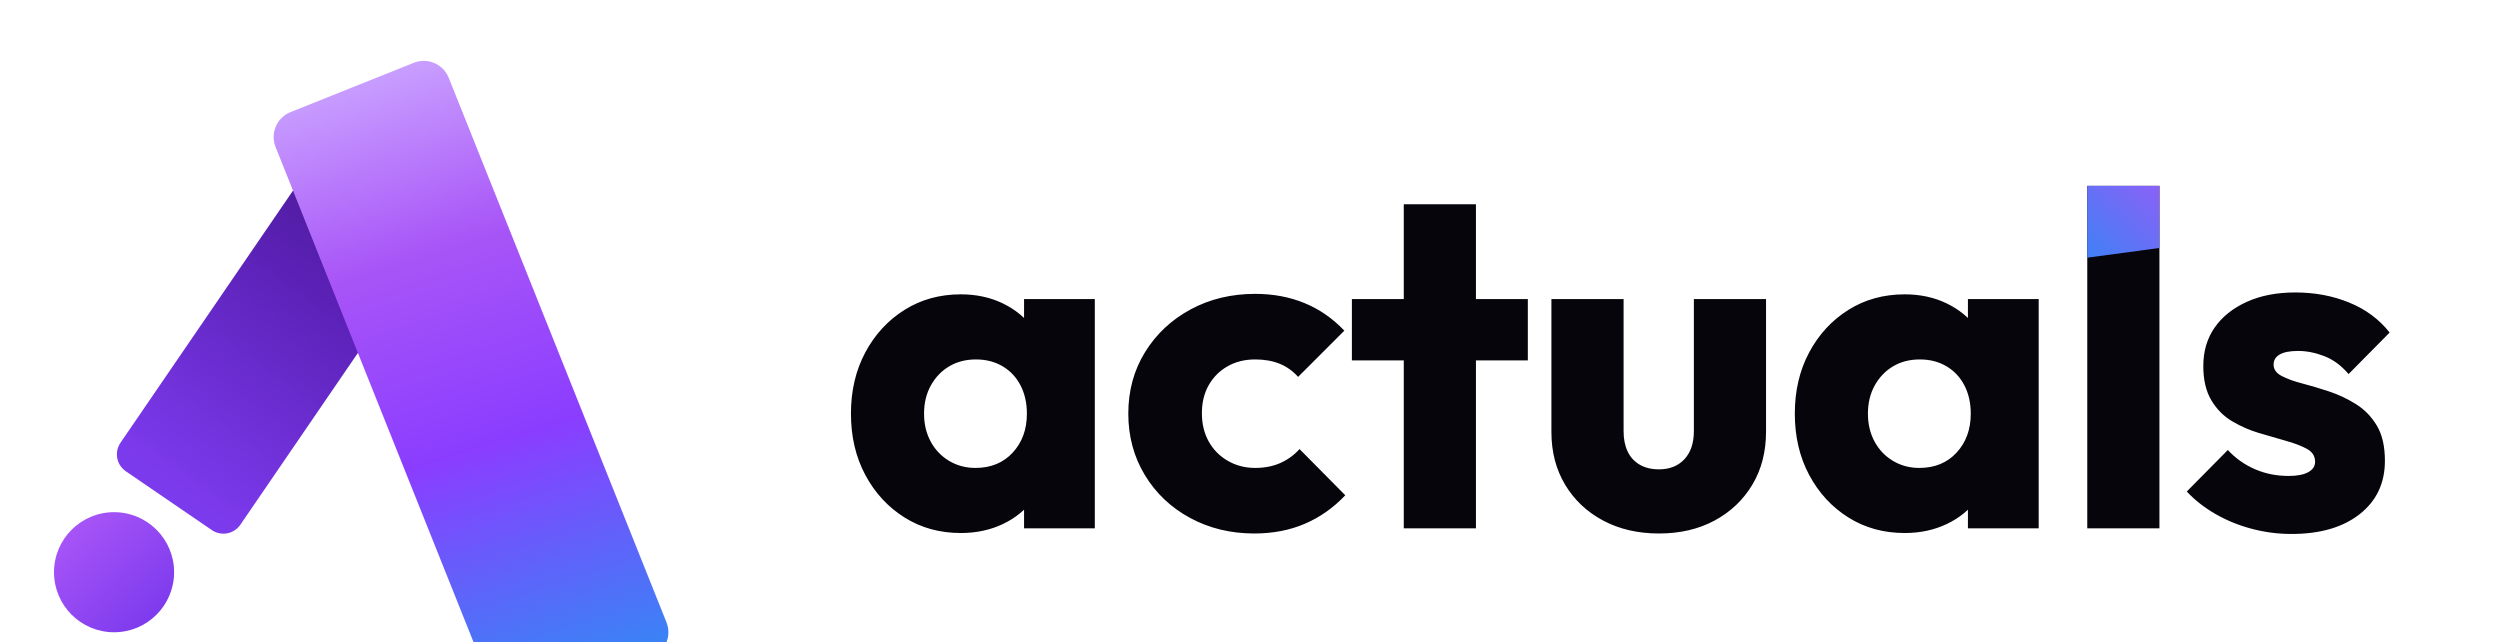
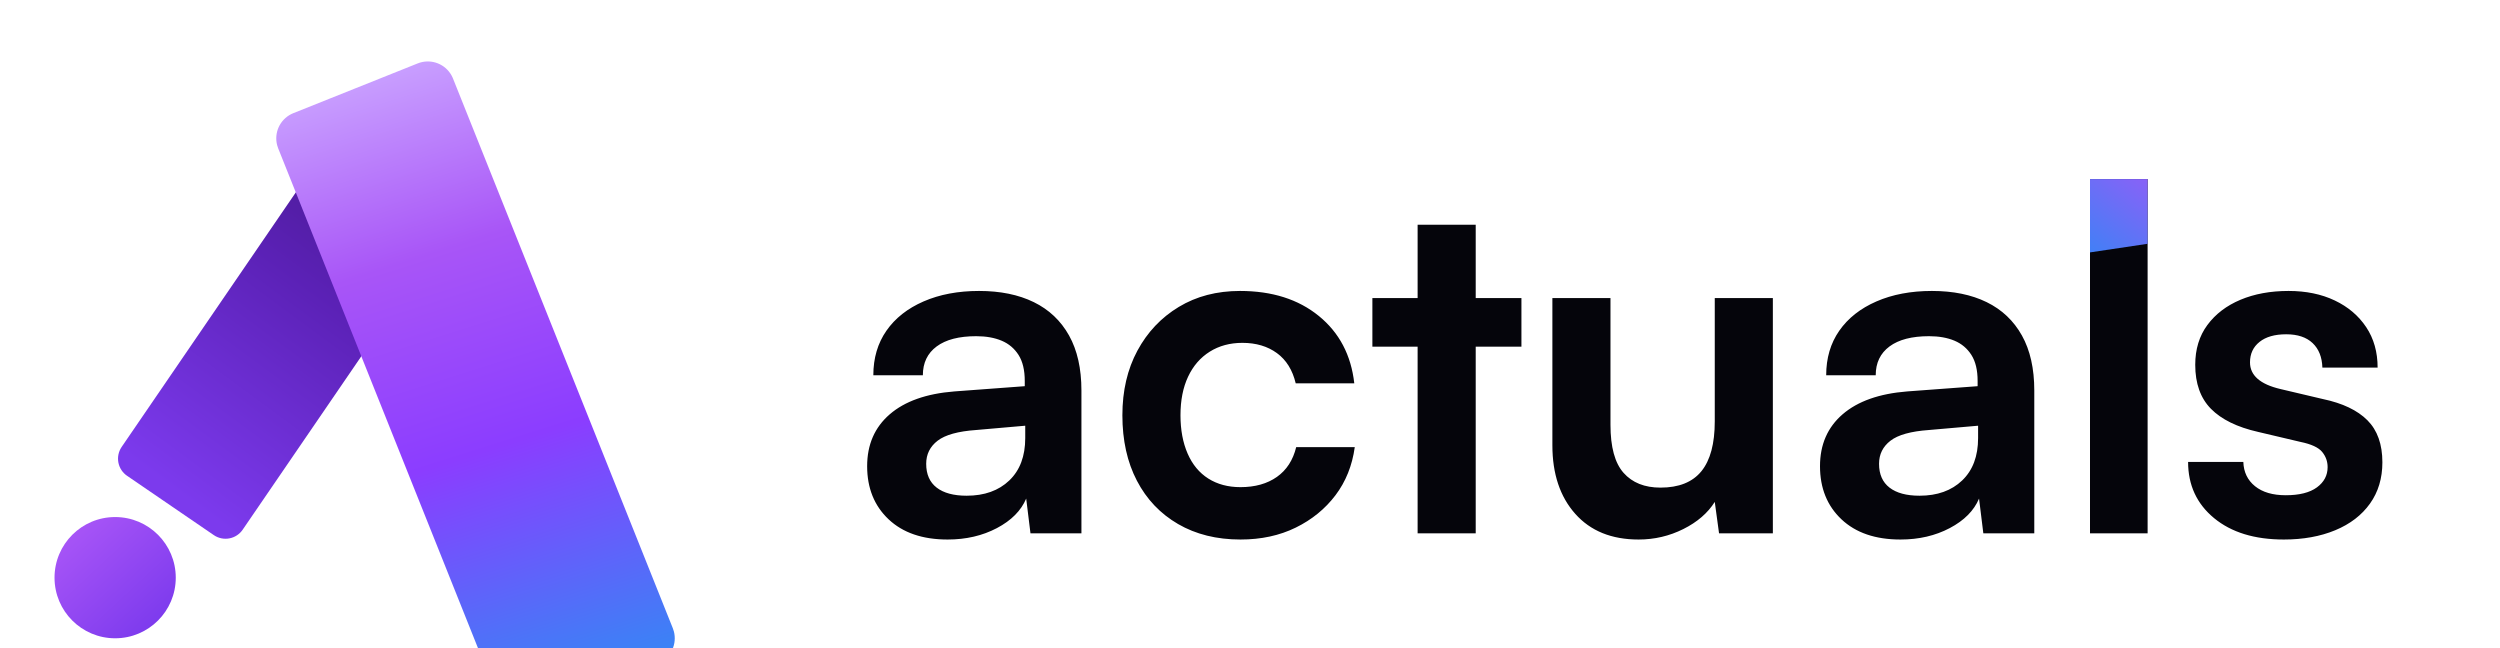
- <svg xmlns="http://www.w3.org/2000/svg" viewBox="-20 -112 530 136">
+ <svg xmlns="http://www.w3.org/2000/svg" viewBox="-20 -112 525 136">
  <defs>
    <linearGradient id="llfront" x1="300" y1="60" x2="420" y2="440" gradientUnits="userSpaceOnUse">
      <stop offset="0" stop-color="#C9A0FF" />
      <stop offset="0.30" stop-color="#A855F7" />
      <stop offset="0.62" stop-color="#8B3DFF" />
      <stop offset="1" stop-color="#3B82F6" />
    </linearGradient>
    <linearGradient id="llback" x1="290" y1="145" x2="150" y2="335" gradientUnits="userSpaceOnUse">
      <stop offset="0" stop-color="#4A1A93" />
      <stop offset="0.35" stop-color="#5B21B6" />
      <stop offset="1" stop-color="#7C3AED" />
    </linearGradient>
    <linearGradient id="lldotg" x1="80" y1="356" x2="136" y2="416" gradientUnits="userSpaceOnUse">
      <stop offset="0" stop-color="#A855F7" />
      <stop offset="1" stop-color="#7C3AED" />
    </linearGradient>
    <filter id="llsoft" x="-60%" y="-60%" width="220%" height="220%">
      <feGaussianBlur stdDeviation="16" />
    </filter>
-     <linearGradient id="lltip" x1="264.5" y1="-55.5" x2="285.8" y2="-78.6" gradientUnits="userSpaceOnUse">
+     <linearGradient id="lltip" x1="260.9" y1="-56.9" x2="279.0" y2="-80.4" gradientUnits="userSpaceOnUse">
      <stop offset="0" stop-color="#3B82F6" />
      <stop offset="1" stop-color="#A855F7" />
    </linearGradient>
-     <linearGradient id="llink" x1="0" y1="-73" x2="0" y2="6" gradientUnits="userSpaceOnUse">
+     <linearGradient id="llink" x1="0" y1="-74" x2="0" y2="6" gradientUnits="userSpaceOnUse">
      <stop offset="0" stop-color="#FFFFFF" />
      <stop offset="1" stop-color="#CBD2E0" />
    </linearGradient>
    <clipPath id="llword">
-       <path d="M25.7 1.0Q19.0 1.0 13.75 -2.3Q8.5 -5.6 5.45 -11.3Q2.4 -17.0 2.4 -24.3Q2.4 -31.6 5.45 -37.3Q8.5 -43.0 13.75 -46.3Q19.0 -49.6 25.7 -49.6Q30.6 -49.6 34.55 -47.7Q38.5 -45.8 41.0 -42.45Q43.5 -39.1 43.8 -34.8V-13.8Q43.5 -9.5 41.05 -6.15Q38.6 -2.8 34.6 -0.9Q30.6 1.0 25.7 1.0ZM28.8 -12.8Q33.7 -12.8 36.7 -16.05Q39.7 -19.3 39.7 -24.3Q39.7 -27.7 38.35 -30.3Q37.0 -32.9 34.55 -34.35Q32.1 -35.8 28.9 -35.8Q25.7 -35.8 23.25 -34.35Q20.8 -32.9 19.35 -30.3Q17.9 -27.7 17.9 -24.3Q17.9 -21.0 19.3 -18.4Q20.7 -15.8 23.2 -14.3Q25.7 -12.8 28.8 -12.8ZM39.1 0.0V-13.1L41.4 -24.9L39.1 -36.7V-48.6H54.1V0.0Z M87.9 1.1Q80.4 1.1 74.3 -2.2Q68.2 -5.5 64.7 -11.3Q61.2 -17.1 61.2 -24.3Q61.2 -31.6 64.75 -37.35Q68.3 -43.1 74.4 -46.4Q80.5 -49.7 88.1 -49.7Q93.8 -49.7 98.55 -47.75Q103.3 -45.8 107.0 -41.9L97.2 -32.1Q95.5 -34.0 93.25 -34.9Q91.0 -35.8 88.1 -35.8Q84.8 -35.8 82.25 -34.35Q79.7 -32.9 78.25 -30.35Q76.8 -27.8 76.8 -24.4Q76.8 -21.0 78.25 -18.4Q79.7 -15.8 82.3 -14.3Q84.9 -12.8 88.1 -12.8Q91.1 -12.8 93.45 -13.85Q95.8 -14.9 97.5 -16.8L107.2 -7.0Q103.4 -3.0 98.6 -0.95Q93.8 1.1 87.9 1.1Z M119.6 0.0V-68.7H134.9V0.0ZM108.6 -35.6V-48.6H145.9V-35.6Z M173.7 1.1Q167 1.1 161.85 -1.65Q156.7 -4.4 153.8 -9.25Q150.9 -14.1 150.9 -20.4V-48.6H166.2V-20.6Q166.2 -18.1 167.05 -16.3Q167.9 -14.5 169.6 -13.5Q171.3 -12.5 173.7 -12.5Q177.1 -12.5 179.1 -14.65Q181.1 -16.8 181.1 -20.6V-48.6H196.4V-20.5Q196.4 -14.1 193.5 -9.25Q190.6 -4.4 185.5 -1.65Q180.4 1.1 173.7 1.1Z M225.8 1.0Q219.1 1.0 213.85 -2.3Q208.6 -5.6 205.55 -11.3Q202.5 -17.0 202.5 -24.3Q202.5 -31.6 205.55 -37.3Q208.6 -43.0 213.85 -46.3Q219.1 -49.6 225.8 -49.6Q230.7 -49.6 234.65 -47.7Q238.6 -45.8 241.1 -42.45Q243.6 -39.1 243.9 -34.8V-13.8Q243.6 -9.5 241.15 -6.15Q238.7 -2.8 234.7 -0.9Q230.7 1.0 225.8 1.0ZM228.9 -12.8Q233.8 -12.8 236.8 -16.05Q239.8 -19.3 239.8 -24.3Q239.8 -27.7 238.45 -30.3Q237.1 -32.9 234.65 -34.35Q232.2 -35.8 229 -35.8Q225.8 -35.8 223.35 -34.35Q220.9 -32.9 219.45 -30.3Q218 -27.7 218 -24.3Q218 -21.0 219.4 -18.4Q220.8 -15.8 223.3 -14.3Q225.8 -12.8 228.9 -12.8ZM239.2 0.0V-13.1L241.5 -24.9L239.2 -36.7V-48.6H254.2V0.0Z M264.5 0.0V-72.6H279.8V0.0Z M307.8 1.2Q303.5 1.2 299.35 0.1Q295.2 -1.0 291.65 -3.05Q288.1 -5.1 285.6 -7.8L294.3 -16.6Q296.7 -14.0 300 -12.55Q303.3 -11.1 307.2 -11.1Q309.9 -11.1 311.35 -11.9Q312.8 -12.7 312.8 -14.1Q312.8 -15.9 311.05 -16.85Q309.3 -17.8 306.6 -18.55Q303.9 -19.3 300.9 -20.2Q297.9 -21.1 295.2 -22.7Q292.5 -24.3 290.8 -27.15Q289.1 -30.0 289.1 -34.4Q289.1 -39.1 291.5 -42.55Q293.9 -46.0 298.3 -48.0Q302.7 -50.0 308.6 -50.0Q314.8 -50.0 320.05 -47.85Q325.3 -45.7 328.6 -41.5L319.9 -32.7Q317.6 -35.4 314.75 -36.5Q311.9 -37.6 309.2 -37.6Q306.6 -37.6 305.3 -36.85Q304 -36.1 304 -34.7Q304 -33.2 305.7 -32.3Q307.4 -31.4 310.1 -30.7Q312.8 -30.0 315.8 -29.0Q318.8 -28.0 321.5 -26.3Q324.2 -24.6 325.9 -21.75Q327.6 -18.9 327.6 -14.3Q327.6 -7.2 322.25 -3.0Q316.9 1.2 307.8 1.2Z" />
+       <path d="M21.0 1.3Q13.1 1.3 8.6 -2.95Q4.1 -7.2 4.1 -14.1Q4.1 -20.9 8.85 -25.0Q13.6 -29.1 22.4 -29.8L37.2 -30.9V-32.0Q37.2 -35.4 35.9 -37.45Q34.6 -39.5 32.35 -40.45Q30.1 -41.4 27.0 -41.4Q21.6 -41.4 18.7 -39.25Q15.8 -37.1 15.8 -33.2H5.4Q5.4 -38.6 8.15 -42.55Q10.9 -46.5 15.95 -48.7Q21.0 -50.9 27.6 -50.9Q34.3 -50.9 39.1 -48.55Q43.9 -46.2 46.5 -41.55Q49.1 -36.9 49.1 -30.0V0.0H38.4L37.5 -7.3Q35.9 -3.5 31.35 -1.1Q26.8 1.3 21.0 1.3ZM25.0 -7.9Q30.6 -7.9 33.95 -11.1Q37.3 -14.3 37.3 -20.0V-22.6L27.0 -21.7Q21.3 -21.3 18.9 -19.45Q16.5 -17.6 16.5 -14.6Q16.5 -11.3 18.7 -9.6Q20.9 -7.9 25.0 -7.9Z M57.7 -24.8Q57.7 -32.5 60.85 -38.35Q64.0 -44.2 69.55 -47.55Q75.1 -50.9 82.4 -50.9Q92.5 -50.9 98.95 -45.65Q105.4 -40.4 106.4 -31.5H94.1Q93.1 -35.7 90.15 -37.85Q87.2 -40.0 82.9 -40.0Q79.0 -40.0 76.05 -38.15Q73.1 -36.3 71.5 -32.9Q69.9 -29.5 69.9 -24.8Q69.9 -20.2 71.4 -16.75Q72.9 -13.3 75.75 -11.5Q78.6 -9.7 82.5 -9.7Q87.1 -9.7 90.15 -11.85Q93.2 -14.0 94.2 -18.1H106.5Q105.7 -12.3 102.45 -8.0Q99.2 -3.7 94.1 -1.2Q89.0 1.3 82.5 1.3Q75.0 1.3 69.4 -1.95Q63.8 -5.2 60.75 -11.05Q57.7 -16.9 57.7 -24.8Z M110.2 -49.4H141.5V-39.2H110.2ZM131.9 0.0H119.7V-64.8H131.9Z M182.1 -49.4H194.3V0.0H183.0L182.1 -6.6Q179.9 -3.1 175.5 -0.9Q171.1 1.3 166.1 1.3Q157.6 1.3 152.8 -4.1Q148.0 -9.5 148.0 -18.5V-49.4H160.2V-22.8Q160.2 -15.8 162.95 -12.7Q165.7 -9.6 170.7 -9.6Q176.5 -9.6 179.3 -13.05Q182.1 -16.5 182.1 -23.5Z M221.1 1.3Q213.2 1.3 208.7 -2.95Q204.2 -7.2 204.2 -14.1Q204.2 -20.9 208.95 -25.0Q213.7 -29.1 222.5 -29.8L237.3 -30.9V-32.0Q237.3 -35.4 236.0 -37.45Q234.7 -39.5 232.45 -40.45Q230.2 -41.4 227.1 -41.4Q221.7 -41.4 218.8 -39.25Q215.9 -37.1 215.9 -33.2H205.5Q205.5 -38.6 208.25 -42.55Q211 -46.5 216.05 -48.7Q221.1 -50.9 227.7 -50.9Q234.4 -50.9 239.2 -48.55Q244 -46.2 246.6 -41.55Q249.2 -36.9 249.2 -30.0V0.0H238.5L237.6 -7.3Q236 -3.5 231.45 -1.1Q226.9 1.3 221.1 1.3ZM225.1 -7.9Q230.7 -7.9 234.05 -11.1Q237.4 -14.3 237.4 -20.0V-22.6L227.1 -21.7Q221.4 -21.3 219 -19.45Q216.6 -17.6 216.6 -14.6Q216.6 -11.3 218.8 -9.6Q221 -7.9 225.1 -7.9Z M273 0.0H260.9V-74.4H273Z M281.5 -15.0H293.1Q293.2 -11.8 295.55 -9.9Q297.9 -8.0 302 -8.0Q306.3 -8.0 308.55 -9.65Q310.8 -11.3 310.8 -13.9Q310.8 -15.7 309.65 -17.1Q308.5 -18.5 305.1 -19.2L296.2 -21.3Q289.6 -22.8 286.3 -26.15Q283 -29.5 283 -35.4Q283 -40.3 285.55 -43.75Q288.1 -47.2 292.5 -49.05Q296.9 -50.9 302.6 -50.9Q308.1 -50.9 312.3 -48.9Q316.5 -46.9 318.9 -43.3Q321.3 -39.7 321.3 -34.8H309.7Q309.6 -38.1 307.65 -39.95Q305.7 -41.8 302.1 -41.8Q298.5 -41.8 296.5 -40.2Q294.5 -38.6 294.5 -35.9Q294.5 -31.8 300.9 -30.3L309.8 -28.2Q316 -26.9 319.15 -23.75Q322.3 -20.6 322.3 -14.9Q322.3 -9.9 319.7 -6.25Q317.1 -2.6 312.4 -0.65Q307.7 1.3 301.6 1.3Q292.4 1.3 286.95 -3.2Q281.5 -7.7 281.5 -15.0Z" />
    </clipPath>
  </defs>
  <g transform="translate(-32,-120) scale(0.335)">
    <g>
      <path d="M252.8 121.4 L307.2 158.6 L177.2 348.6 L122.8 311.4 Z" fill="url(#llback)" stroke="url(#llback)" stroke-width="26" stroke-linejoin="round" />
      <circle cx="108.0" cy="386.0" r="38.0" fill="url(#lldotg)" />
      <path d="M226.0 110.6 L304.0 79.4 L441.8 424.0 L351.3 424.0 Z" fill="url(#llfront)" stroke="url(#llfront)" stroke-width="34" stroke-linejoin="round" />
    </g>
  </g>
  <g transform="translate(158,0)">
-     <path d="M25.7 1.0Q19.0 1.0 13.75 -2.3Q8.5 -5.6 5.45 -11.3Q2.4 -17.0 2.4 -24.3Q2.4 -31.6 5.45 -37.3Q8.5 -43.0 13.75 -46.3Q19.0 -49.6 25.7 -49.6Q30.6 -49.6 34.55 -47.7Q38.5 -45.8 41.0 -42.45Q43.5 -39.1 43.8 -34.8V-13.8Q43.5 -9.5 41.05 -6.15Q38.6 -2.8 34.6 -0.9Q30.6 1.0 25.7 1.0ZM28.8 -12.8Q33.7 -12.8 36.7 -16.05Q39.7 -19.3 39.7 -24.3Q39.7 -27.7 38.35 -30.3Q37.0 -32.9 34.55 -34.35Q32.1 -35.8 28.9 -35.8Q25.7 -35.8 23.25 -34.35Q20.8 -32.9 19.35 -30.3Q17.9 -27.7 17.9 -24.3Q17.9 -21.0 19.3 -18.4Q20.7 -15.8 23.2 -14.3Q25.7 -12.8 28.8 -12.8ZM39.1 0.0V-13.1L41.4 -24.9L39.1 -36.7V-48.6H54.1V0.0Z M87.9 1.1Q80.4 1.1 74.3 -2.2Q68.2 -5.5 64.7 -11.3Q61.2 -17.1 61.2 -24.3Q61.2 -31.6 64.75 -37.35Q68.3 -43.1 74.4 -46.4Q80.5 -49.7 88.1 -49.7Q93.8 -49.7 98.55 -47.75Q103.3 -45.8 107.0 -41.9L97.2 -32.1Q95.5 -34.0 93.25 -34.9Q91.0 -35.8 88.1 -35.8Q84.8 -35.8 82.25 -34.35Q79.7 -32.9 78.25 -30.35Q76.8 -27.8 76.8 -24.4Q76.8 -21.0 78.25 -18.4Q79.7 -15.8 82.3 -14.3Q84.9 -12.8 88.1 -12.8Q91.1 -12.8 93.45 -13.85Q95.8 -14.9 97.5 -16.8L107.2 -7.0Q103.4 -3.0 98.6 -0.95Q93.8 1.1 87.9 1.1Z M119.6 0.0V-68.7H134.9V0.0ZM108.6 -35.6V-48.6H145.9V-35.6Z M173.7 1.1Q167 1.1 161.85 -1.65Q156.7 -4.4 153.8 -9.25Q150.9 -14.1 150.9 -20.4V-48.6H166.2V-20.6Q166.2 -18.1 167.05 -16.3Q167.9 -14.5 169.6 -13.5Q171.3 -12.5 173.7 -12.5Q177.1 -12.5 179.1 -14.65Q181.1 -16.8 181.1 -20.6V-48.6H196.4V-20.5Q196.4 -14.1 193.5 -9.25Q190.6 -4.4 185.5 -1.65Q180.4 1.1 173.7 1.1Z M225.8 1.0Q219.1 1.0 213.85 -2.3Q208.6 -5.6 205.55 -11.3Q202.5 -17.0 202.5 -24.3Q202.5 -31.6 205.55 -37.3Q208.6 -43.0 213.85 -46.3Q219.1 -49.6 225.8 -49.6Q230.7 -49.6 234.65 -47.7Q238.6 -45.8 241.1 -42.45Q243.6 -39.1 243.9 -34.8V-13.8Q243.6 -9.5 241.15 -6.15Q238.7 -2.8 234.7 -0.9Q230.7 1.0 225.8 1.0ZM228.9 -12.8Q233.8 -12.8 236.8 -16.05Q239.8 -19.3 239.8 -24.3Q239.8 -27.7 238.45 -30.3Q237.1 -32.9 234.65 -34.35Q232.2 -35.8 229 -35.8Q225.8 -35.8 223.35 -34.35Q220.9 -32.9 219.45 -30.3Q218 -27.7 218 -24.3Q218 -21.0 219.4 -18.4Q220.8 -15.8 223.3 -14.3Q225.8 -12.8 228.9 -12.8ZM239.2 0.0V-13.1L241.5 -24.9L239.2 -36.7V-48.6H254.2V0.0Z M264.5 0.0V-72.6H279.8V0.0Z M307.8 1.2Q303.5 1.2 299.35 0.1Q295.2 -1.0 291.65 -3.05Q288.1 -5.1 285.6 -7.8L294.3 -16.6Q296.7 -14.0 300 -12.55Q303.3 -11.1 307.2 -11.1Q309.9 -11.1 311.35 -11.9Q312.8 -12.7 312.8 -14.1Q312.8 -15.9 311.05 -16.85Q309.3 -17.8 306.6 -18.55Q303.9 -19.3 300.9 -20.2Q297.9 -21.1 295.2 -22.7Q292.5 -24.3 290.8 -27.15Q289.1 -30.0 289.1 -34.4Q289.1 -39.1 291.5 -42.55Q293.9 -46.0 298.3 -48.0Q302.7 -50.0 308.6 -50.0Q314.8 -50.0 320.05 -47.85Q325.3 -45.7 328.6 -41.5L319.9 -32.7Q317.6 -35.4 314.75 -36.5Q311.9 -37.6 309.2 -37.6Q306.6 -37.6 305.3 -36.85Q304 -36.1 304 -34.7Q304 -33.2 305.7 -32.3Q307.4 -31.4 310.1 -30.7Q312.8 -30.0 315.8 -29.0Q318.8 -28.0 321.5 -26.3Q324.2 -24.6 325.9 -21.75Q327.6 -18.9 327.6 -14.3Q327.6 -7.2 322.25 -3.0Q316.9 1.2 307.8 1.2Z" fill="#05050B" />
+     <path d="M21.0 1.3Q13.1 1.3 8.6 -2.95Q4.1 -7.2 4.1 -14.1Q4.1 -20.9 8.85 -25.0Q13.6 -29.1 22.4 -29.8L37.2 -30.9V-32.0Q37.2 -35.4 35.9 -37.45Q34.6 -39.5 32.35 -40.45Q30.1 -41.4 27.0 -41.4Q21.6 -41.4 18.7 -39.25Q15.8 -37.1 15.8 -33.2H5.4Q5.4 -38.6 8.15 -42.55Q10.9 -46.5 15.95 -48.7Q21.0 -50.9 27.6 -50.9Q34.3 -50.9 39.1 -48.55Q43.9 -46.2 46.5 -41.55Q49.1 -36.9 49.1 -30.0V0.0H38.4L37.5 -7.3Q35.9 -3.5 31.35 -1.1Q26.8 1.3 21.0 1.3ZM25.0 -7.9Q30.6 -7.9 33.95 -11.1Q37.3 -14.3 37.3 -20.0V-22.6L27.0 -21.7Q21.3 -21.3 18.9 -19.45Q16.5 -17.6 16.5 -14.6Q16.5 -11.3 18.7 -9.6Q20.9 -7.9 25.0 -7.9Z M57.7 -24.8Q57.7 -32.5 60.85 -38.35Q64.0 -44.2 69.55 -47.55Q75.1 -50.9 82.4 -50.9Q92.5 -50.9 98.95 -45.65Q105.4 -40.4 106.4 -31.5H94.1Q93.1 -35.7 90.15 -37.85Q87.2 -40.0 82.9 -40.0Q79.0 -40.0 76.05 -38.15Q73.1 -36.3 71.5 -32.9Q69.9 -29.5 69.9 -24.8Q69.9 -20.2 71.4 -16.75Q72.9 -13.3 75.75 -11.5Q78.6 -9.7 82.5 -9.7Q87.1 -9.7 90.15 -11.85Q93.2 -14.0 94.2 -18.1H106.5Q105.7 -12.3 102.45 -8.0Q99.2 -3.7 94.1 -1.2Q89.0 1.3 82.5 1.3Q75.0 1.3 69.4 -1.95Q63.8 -5.2 60.75 -11.05Q57.7 -16.9 57.7 -24.8Z M110.2 -49.4H141.5V-39.2H110.2ZM131.9 0.0H119.7V-64.8H131.9Z M182.1 -49.4H194.3V0.0H183.0L182.1 -6.6Q179.9 -3.1 175.5 -0.9Q171.1 1.3 166.1 1.3Q157.6 1.3 152.8 -4.1Q148.0 -9.5 148.0 -18.5V-49.4H160.2V-22.8Q160.2 -15.8 162.95 -12.7Q165.7 -9.6 170.7 -9.6Q176.5 -9.6 179.3 -13.05Q182.1 -16.5 182.1 -23.5Z M221.1 1.3Q213.2 1.3 208.7 -2.95Q204.2 -7.2 204.2 -14.1Q204.2 -20.9 208.95 -25.0Q213.7 -29.1 222.5 -29.8L237.3 -30.9V-32.0Q237.3 -35.4 236.0 -37.45Q234.7 -39.5 232.45 -40.45Q230.2 -41.4 227.1 -41.4Q221.7 -41.4 218.8 -39.25Q215.9 -37.1 215.9 -33.2H205.5Q205.5 -38.6 208.25 -42.55Q211 -46.5 216.05 -48.7Q221.1 -50.9 227.7 -50.9Q234.4 -50.9 239.2 -48.55Q244 -46.2 246.6 -41.55Q249.2 -36.9 249.2 -30.0V0.0H238.5L237.6 -7.3Q236 -3.5 231.45 -1.1Q226.9 1.3 221.1 1.3ZM225.1 -7.9Q230.7 -7.9 234.05 -11.1Q237.4 -14.3 237.4 -20.0V-22.6L227.1 -21.7Q221.4 -21.3 219 -19.45Q216.6 -17.6 216.6 -14.6Q216.6 -11.3 218.8 -9.6Q221 -7.9 225.1 -7.9Z M273 0.0H260.9V-74.4H273Z M281.5 -15.0H293.1Q293.2 -11.8 295.55 -9.9Q297.9 -8.0 302 -8.0Q306.3 -8.0 308.55 -9.65Q310.8 -11.3 310.8 -13.9Q310.8 -15.7 309.65 -17.1Q308.5 -18.5 305.1 -19.2L296.2 -21.3Q289.6 -22.8 286.3 -26.15Q283 -29.5 283 -35.4Q283 -40.3 285.55 -43.75Q288.1 -47.2 292.5 -49.05Q296.9 -50.9 302.6 -50.9Q308.1 -50.9 312.3 -48.9Q316.5 -46.9 318.9 -43.3Q321.3 -39.7 321.3 -34.8H309.7Q309.6 -38.1 307.65 -39.95Q305.7 -41.8 302.1 -41.8Q298.5 -41.8 296.5 -40.2Q294.5 -38.6 294.5 -35.9Q294.5 -31.8 300.9 -30.3L309.8 -28.2Q316 -26.9 319.15 -23.75Q322.3 -20.6 322.3 -14.9Q322.3 -9.9 319.7 -6.25Q317.1 -2.6 312.4 -0.65Q307.7 1.3 301.6 1.3Q292.4 1.3 286.95 -3.2Q281.5 -7.7 281.5 -15.0Z" fill="#05050B" />
    <g clip-path="url(#llword)">
-       <path d="M250.5 -55.5 L293.8 -61.3 L293.8 -112.6 L250.5 -112.6 Z" fill="url(#lltip)" />
+       <path d="M246.9 -56.9 L287.0 -62.9 L287.0 -114.4 L246.9 -114.4 Z" fill="url(#lltip)" />
    </g>
  </g>
</svg>
